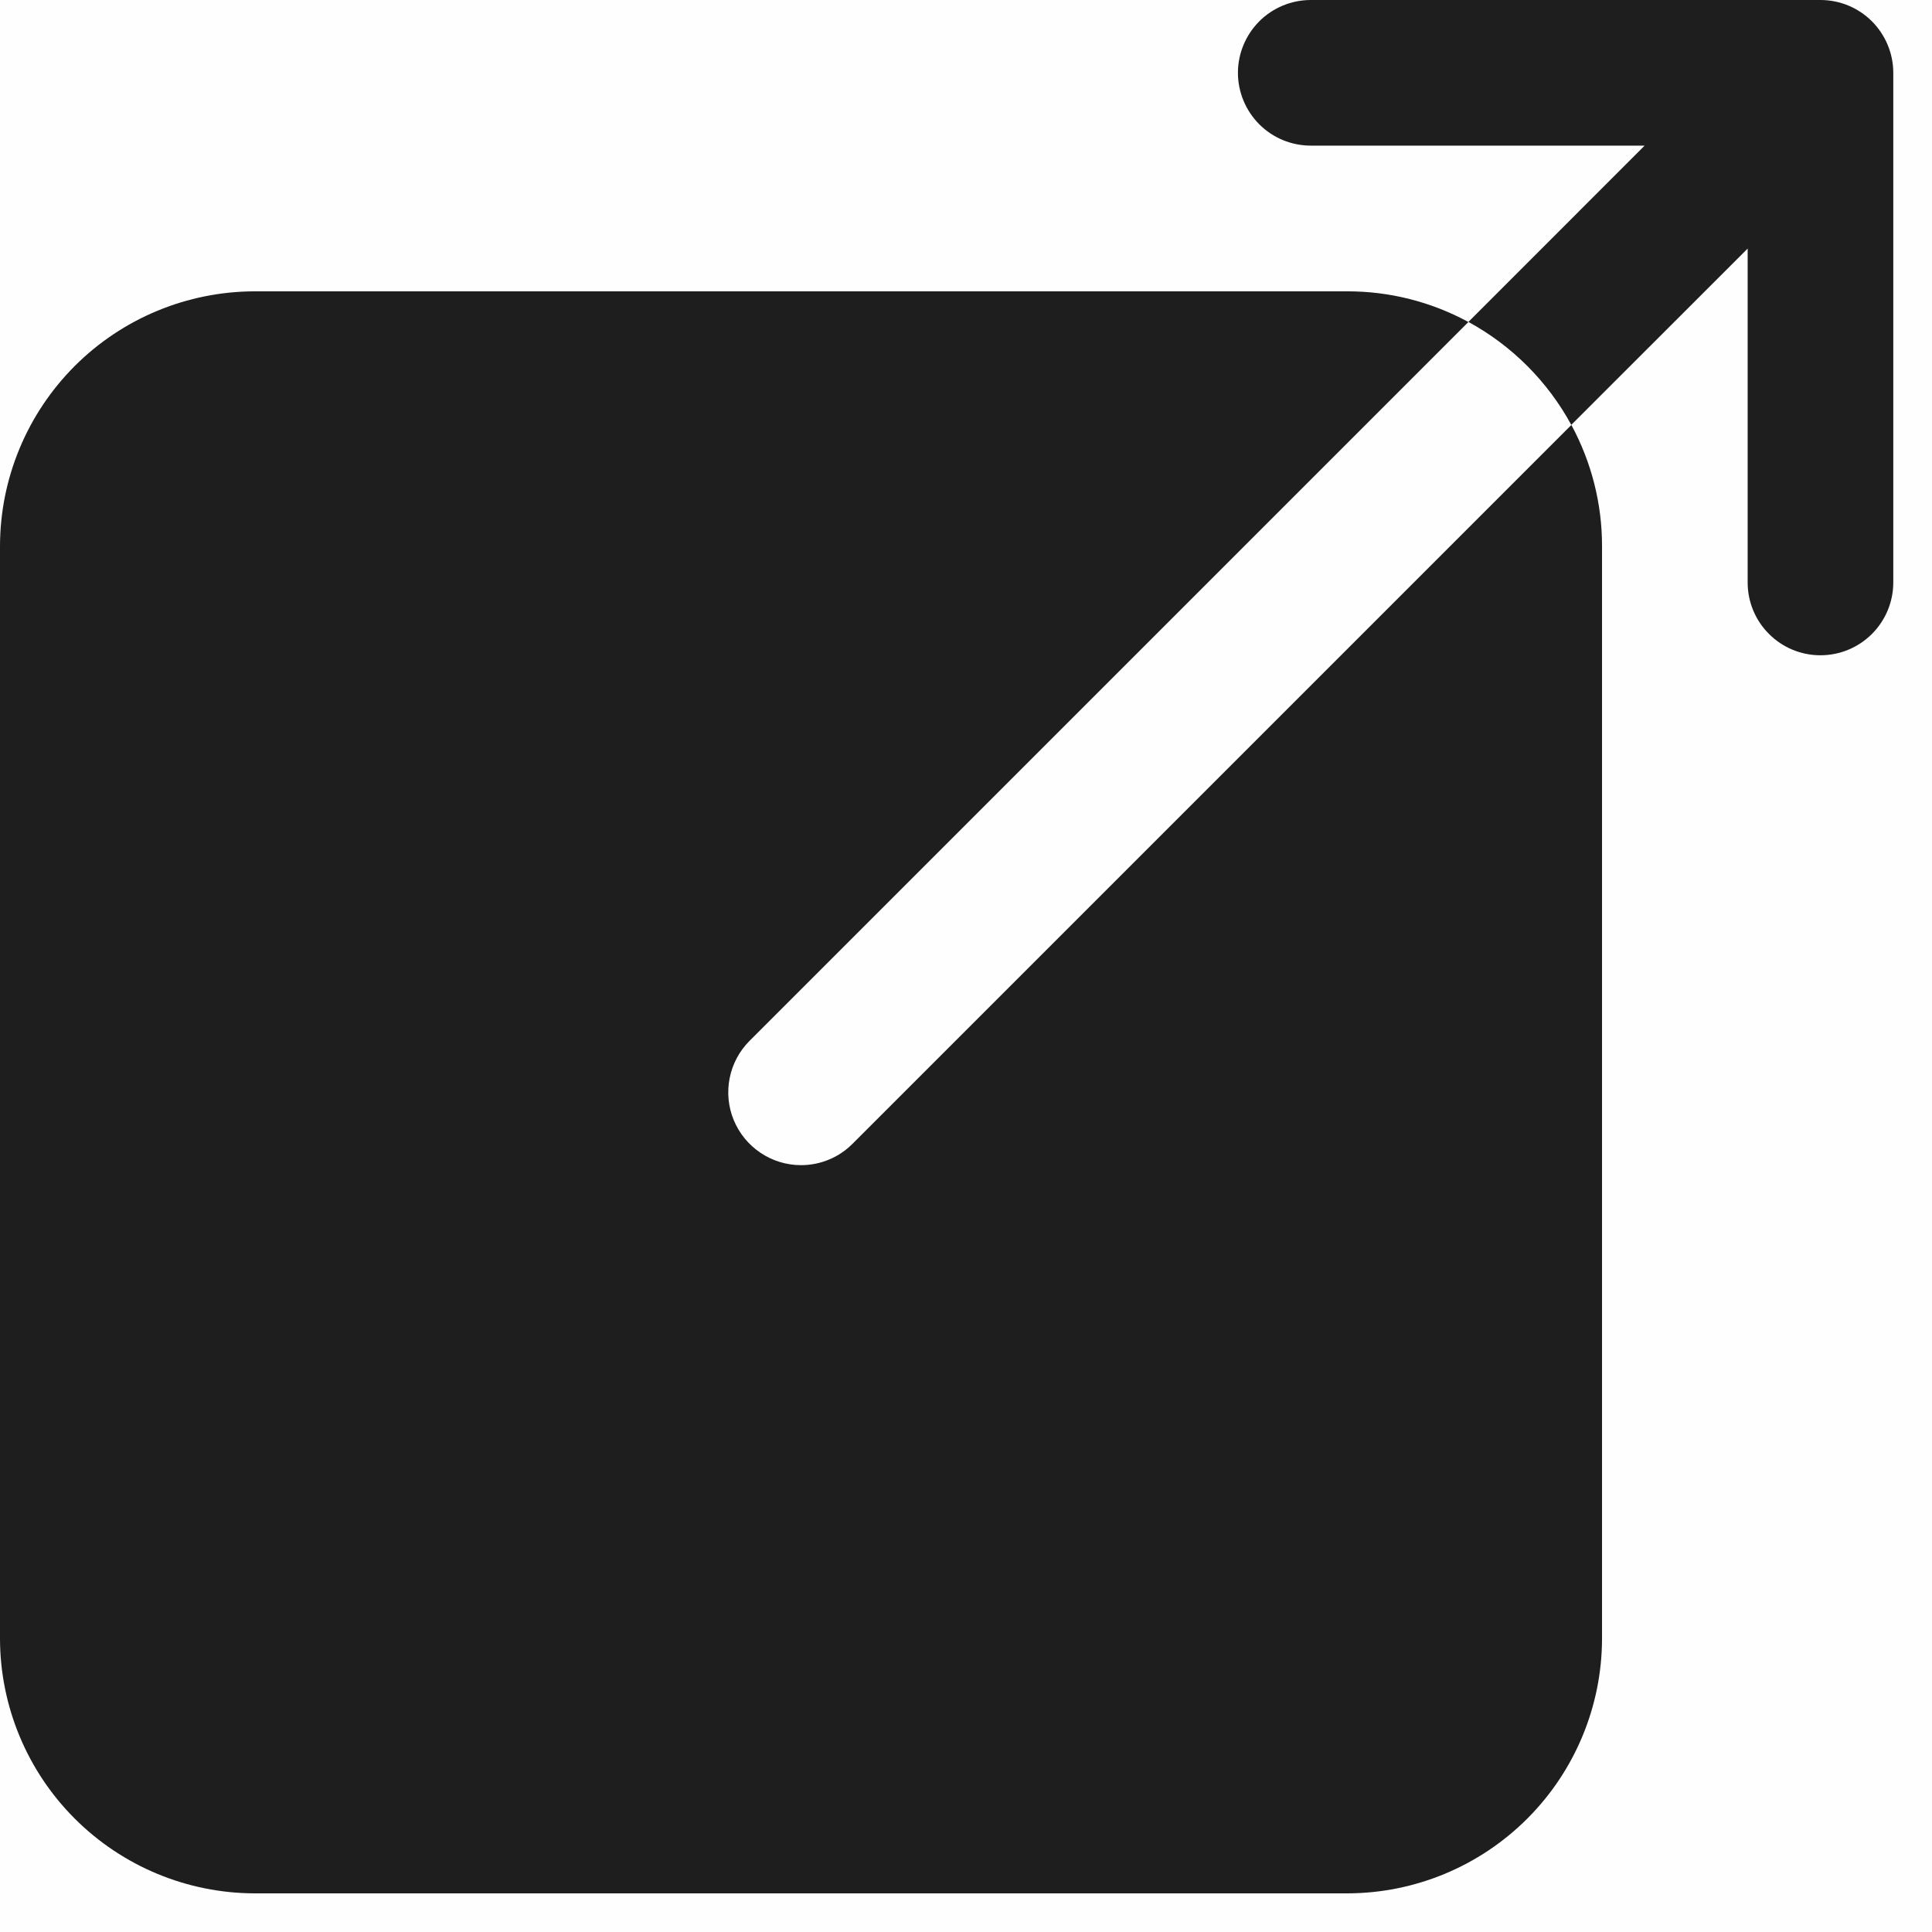
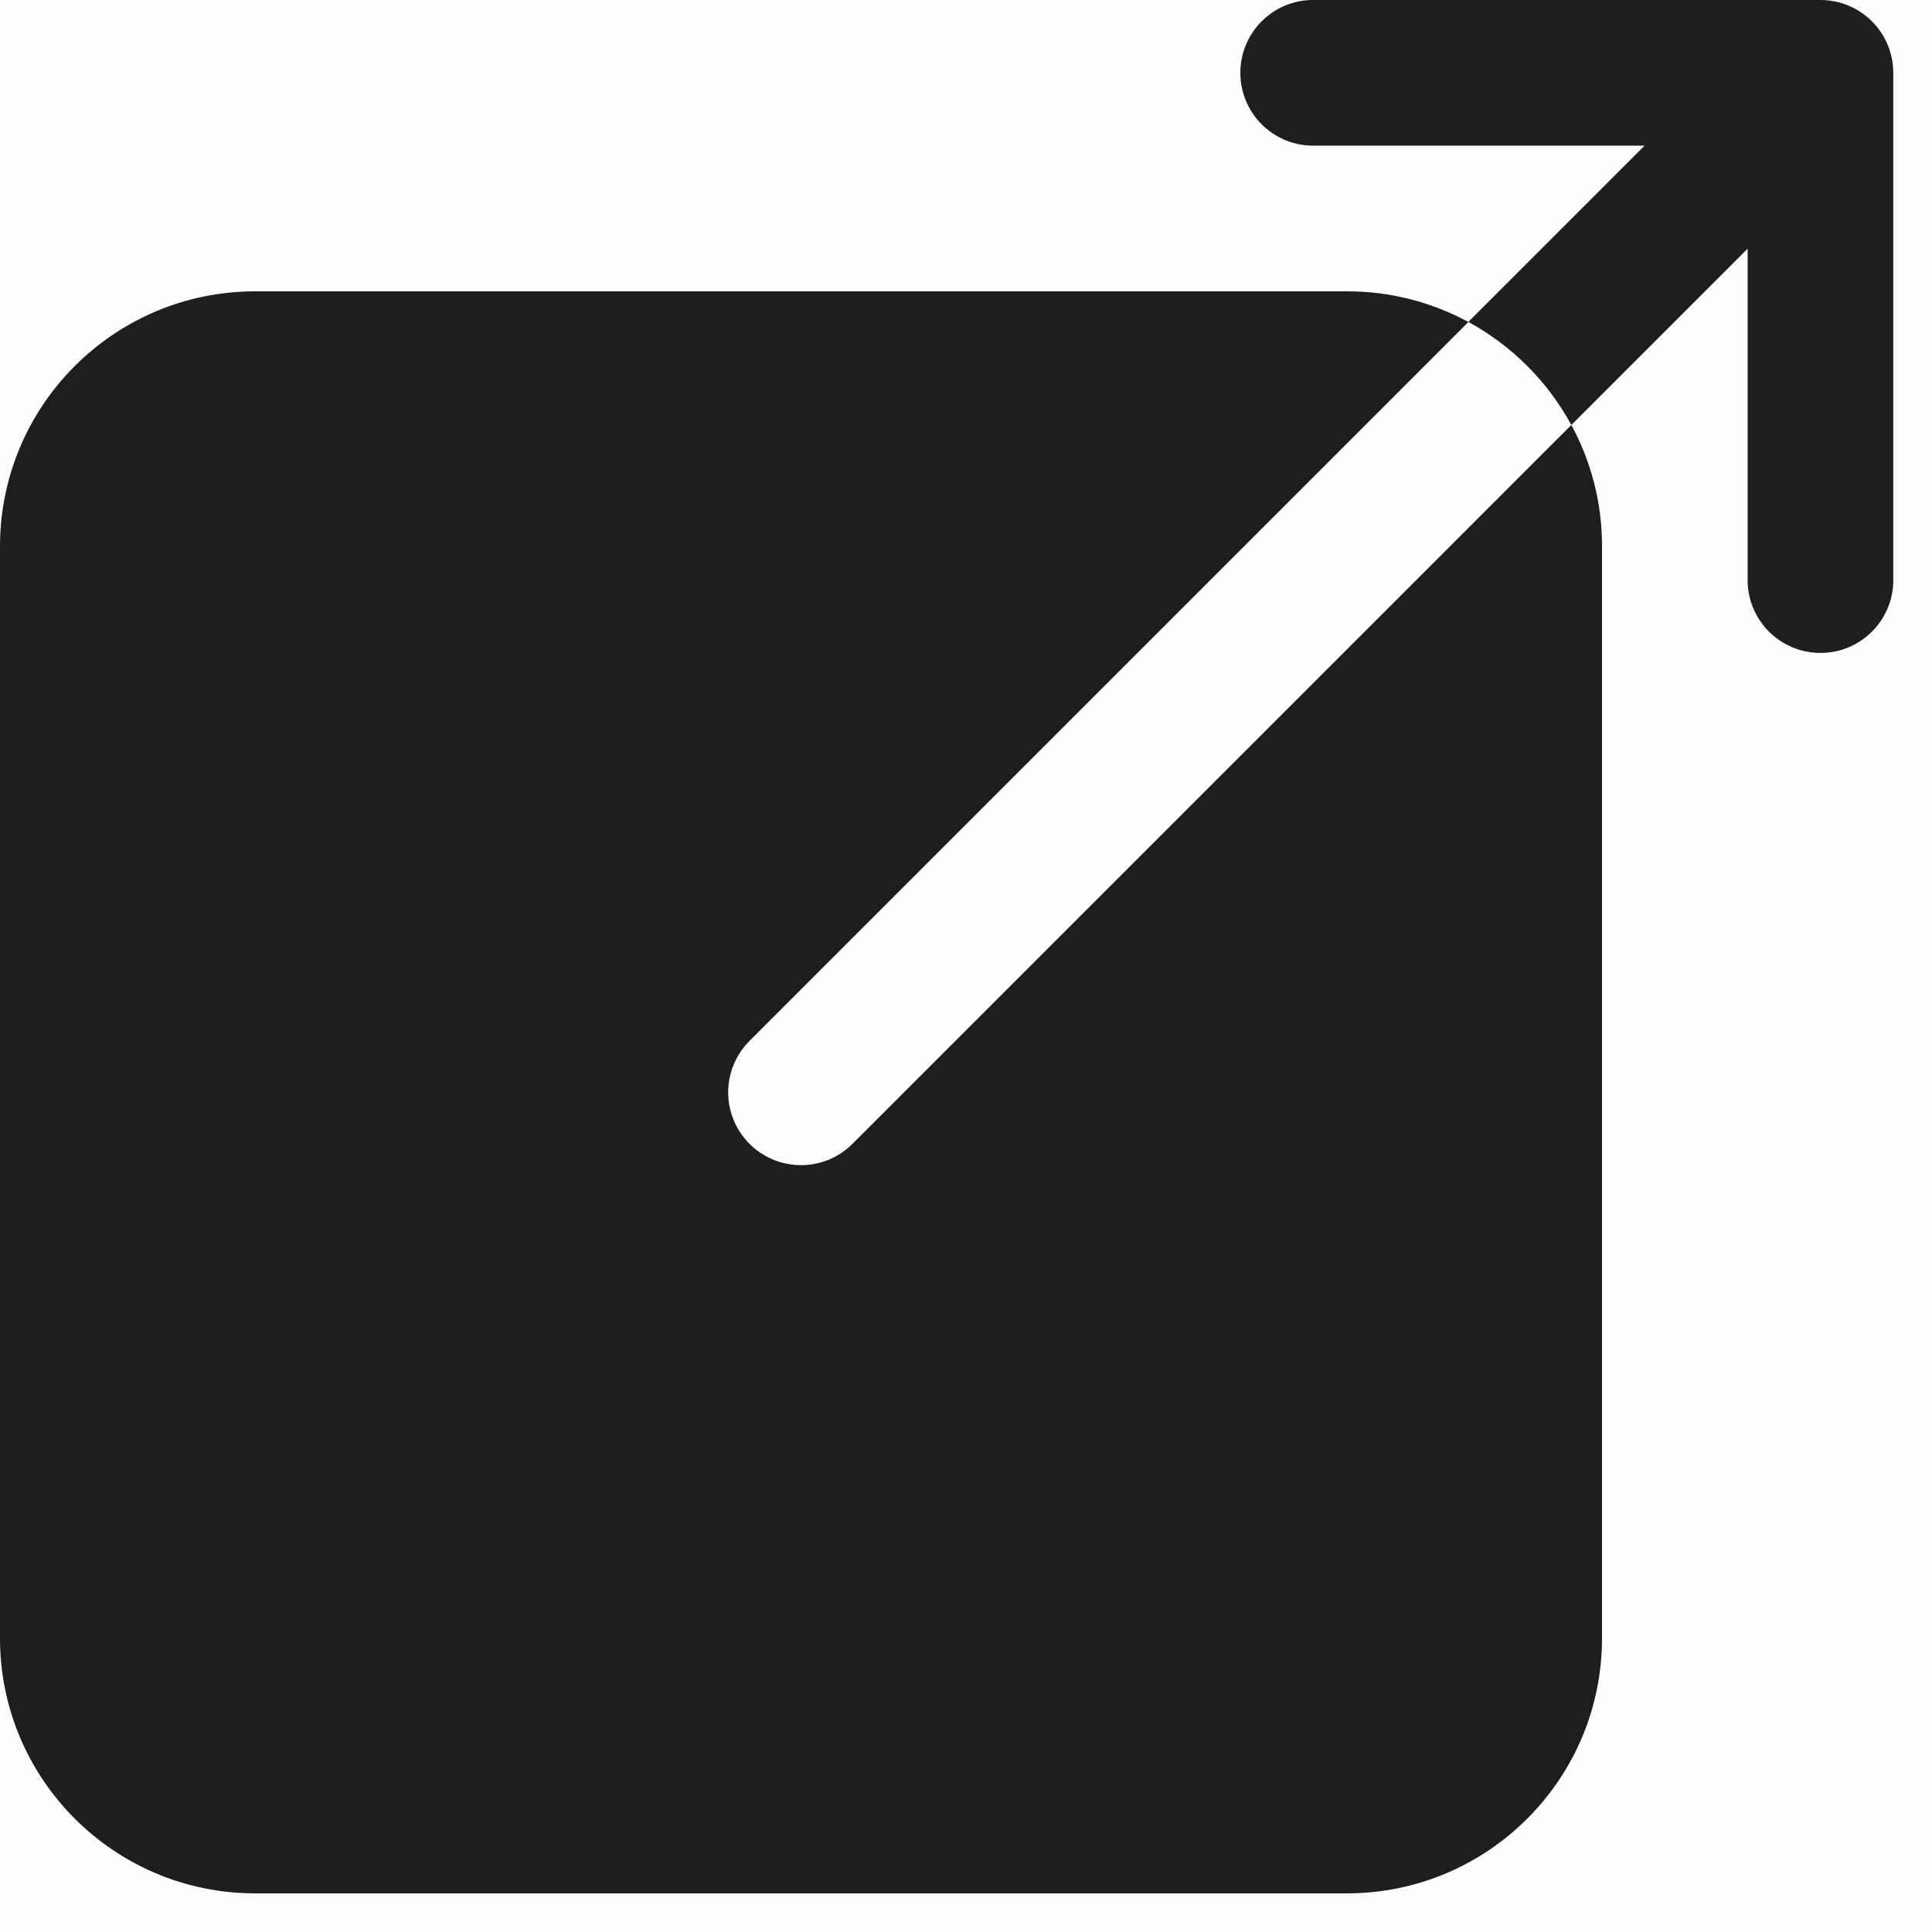
- <svg xmlns="http://www.w3.org/2000/svg" width="24" height="24" viewBox="0 0 24 24" fill="none">
-   <g id="link updsidedown" clip-path="url(#clip0_392_60)">
-     <path id="Vector" d="M24 0H0V24H24V0Z" fill="#FEFEFE" />
-     <g id="Clip path group">
-       <mask id="mask0_392_60" style="mask-type:luminance" maskUnits="userSpaceOnUse" x="0" y="0" width="24" height="24">
-         <g id="clip0_0_1">
-           <path id="Vector_2" d="M24 0H0V24H24V0Z" fill="white" />
-         </g>
-       </mask>
-       <g mask="url(#mask0_392_60)">
-         <g id="Open--Streamline-Ionic-Filled.svg">
-           <path id="Vector_3" d="M9.951 14.474C9.772 14.474 9.597 14.421 9.448 14.321C9.3 14.222 9.184 14.081 9.115 13.915C9.047 13.75 9.029 13.568 9.064 13.393C9.099 13.217 9.185 13.056 9.311 12.93L18.241 4C17.779 3.749 17.261 3.618 16.735 3.619H3.166C2.327 3.62 1.522 3.953 0.928 4.547C0.335 5.141 0.001 5.945 0 6.785V20.354C0.001 21.193 0.335 21.998 0.928 22.591C1.522 23.185 2.327 23.519 3.166 23.52H16.735C17.575 23.519 18.379 23.185 18.973 22.591C19.566 21.998 19.9 21.193 19.901 20.354V6.785C19.902 6.259 19.77 5.741 19.52 5.279L10.59 14.209C10.506 14.293 10.407 14.36 10.297 14.405C10.187 14.451 10.069 14.474 9.951 14.474Z" fill="#1E1E1E" />
-           <path id="Vector_2_2" d="M22.614 0H16.283C16.043 0 15.813 0.095 15.643 0.265C15.474 0.435 15.378 0.665 15.378 0.904C15.378 1.144 15.474 1.374 15.643 1.544C15.813 1.714 16.043 1.809 16.283 1.809H20.43L18.241 3.999C18.781 4.293 19.225 4.737 19.519 5.278L21.71 3.088V7.236C21.71 7.476 21.805 7.706 21.975 7.875C22.144 8.045 22.374 8.14 22.614 8.14C22.854 8.14 23.084 8.045 23.254 7.875C23.423 7.706 23.519 7.476 23.519 7.236V0.904C23.519 0.665 23.423 0.435 23.254 0.265C23.084 0.095 22.854 0 22.614 0Z" fill="#1E1E1E" />
-         </g>
-       </g>
+ <svg xmlns="http://www.w3.org/2000/svg" width="24" height="24" fill="none">
+   <g clip-path="url(#a)">
+     <path fill="#FEFEFE" d="M24 0H0v24h24z" />
+     <mask id="b" width="24" height="24" x="0" y="0" maskUnits="userSpaceOnUse" style="mask-type:luminance">
+       <path fill="#fff" d="M24 0H0v24h24z" />
+     </mask>
+     <g fill="#1E1E1E" mask="url(#b)">
+       <path d="M9.95 14.474a.904.904 0 0 1-.639-1.544L18.241 4a3.15 3.15 0 0 0-1.506-.381H3.166A3.17 3.17 0 0 0 0 6.785v13.569a3.17 3.17 0 0 0 3.166 3.166h13.57a3.17 3.17 0 0 0 3.165-3.166V6.784a3.15 3.15 0 0 0-.381-1.505l-8.93 8.93a.9.9 0 0 1-.64.265" />
+       <path d="M22.614 0h-6.331a.905.905 0 0 0 0 1.809h4.147l-2.19 2.19c.541.294.985.738 1.28 1.28l2.19-2.19v4.147a.905.905 0 0 0 1.809 0V.905A.905.905 0 0 0 22.614 0" />
    </g>
  </g>
  <defs>
-     <clipPath id="clip0_392_60">
-       <rect width="24" height="24" fill="white" />
+     <clipPath id="a">
+       <path fill="#fff" d="M0 0h24v24H0z" />
    </clipPath>
  </defs>
</svg>
